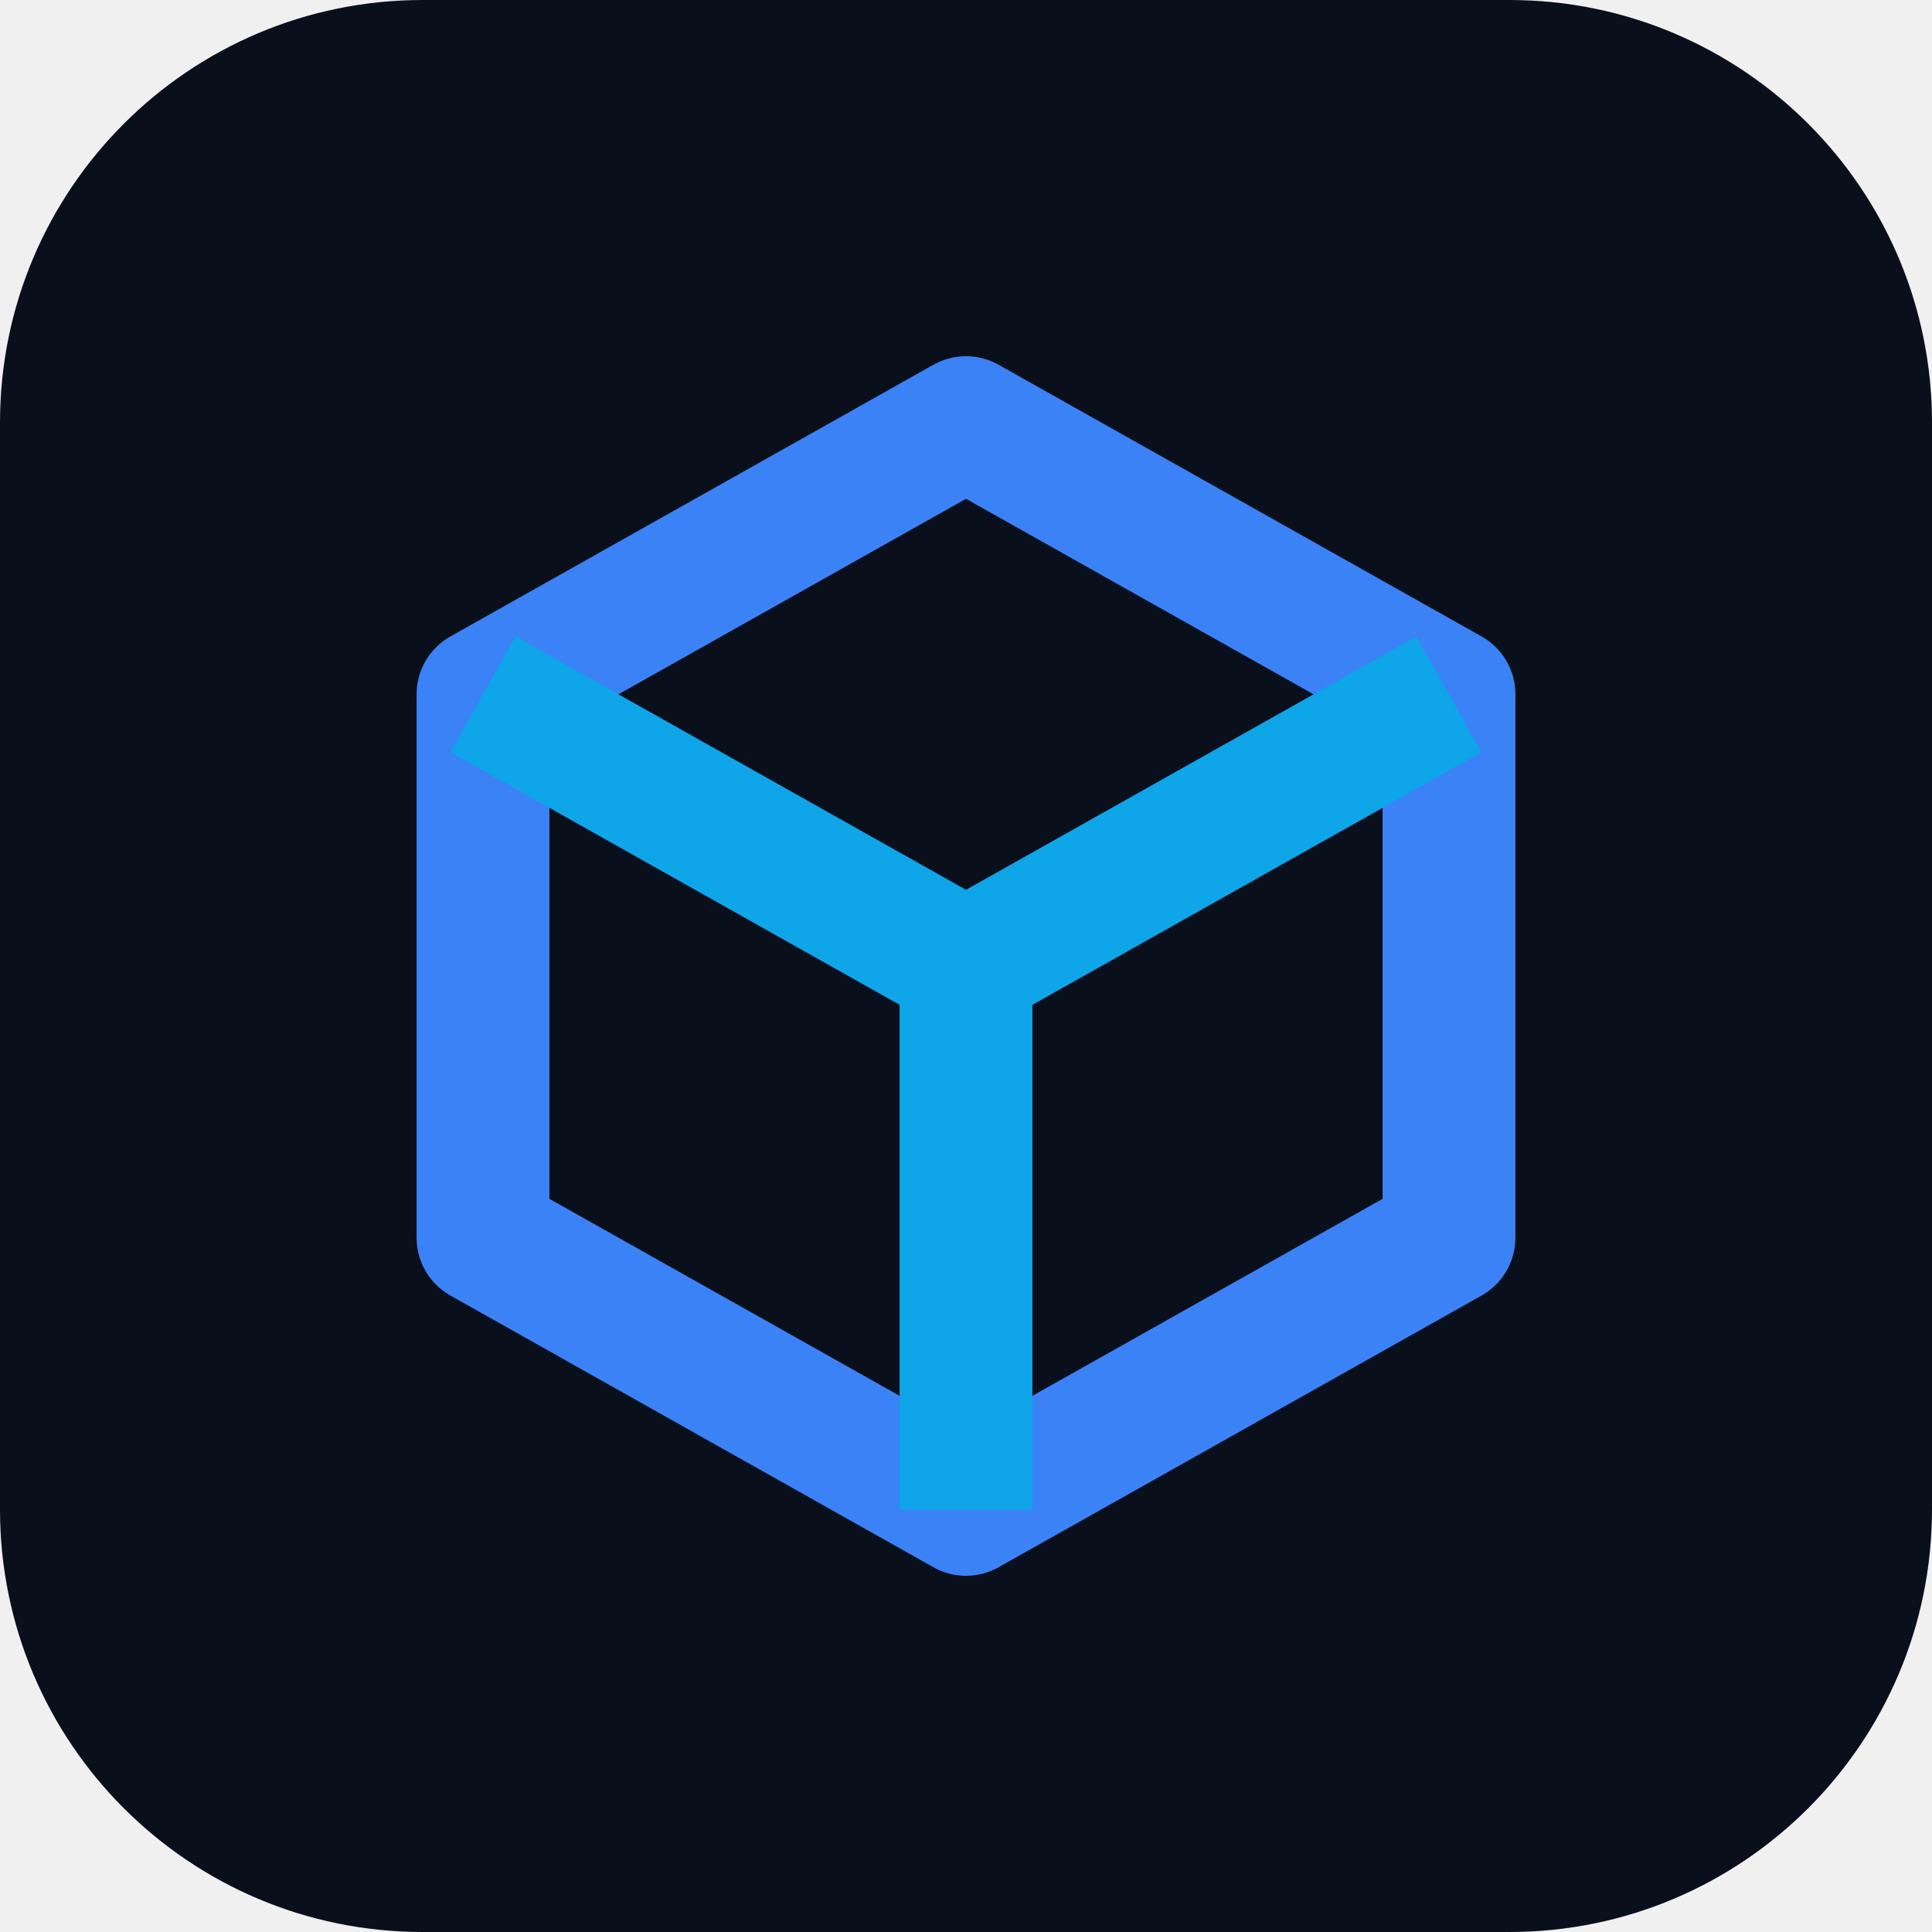
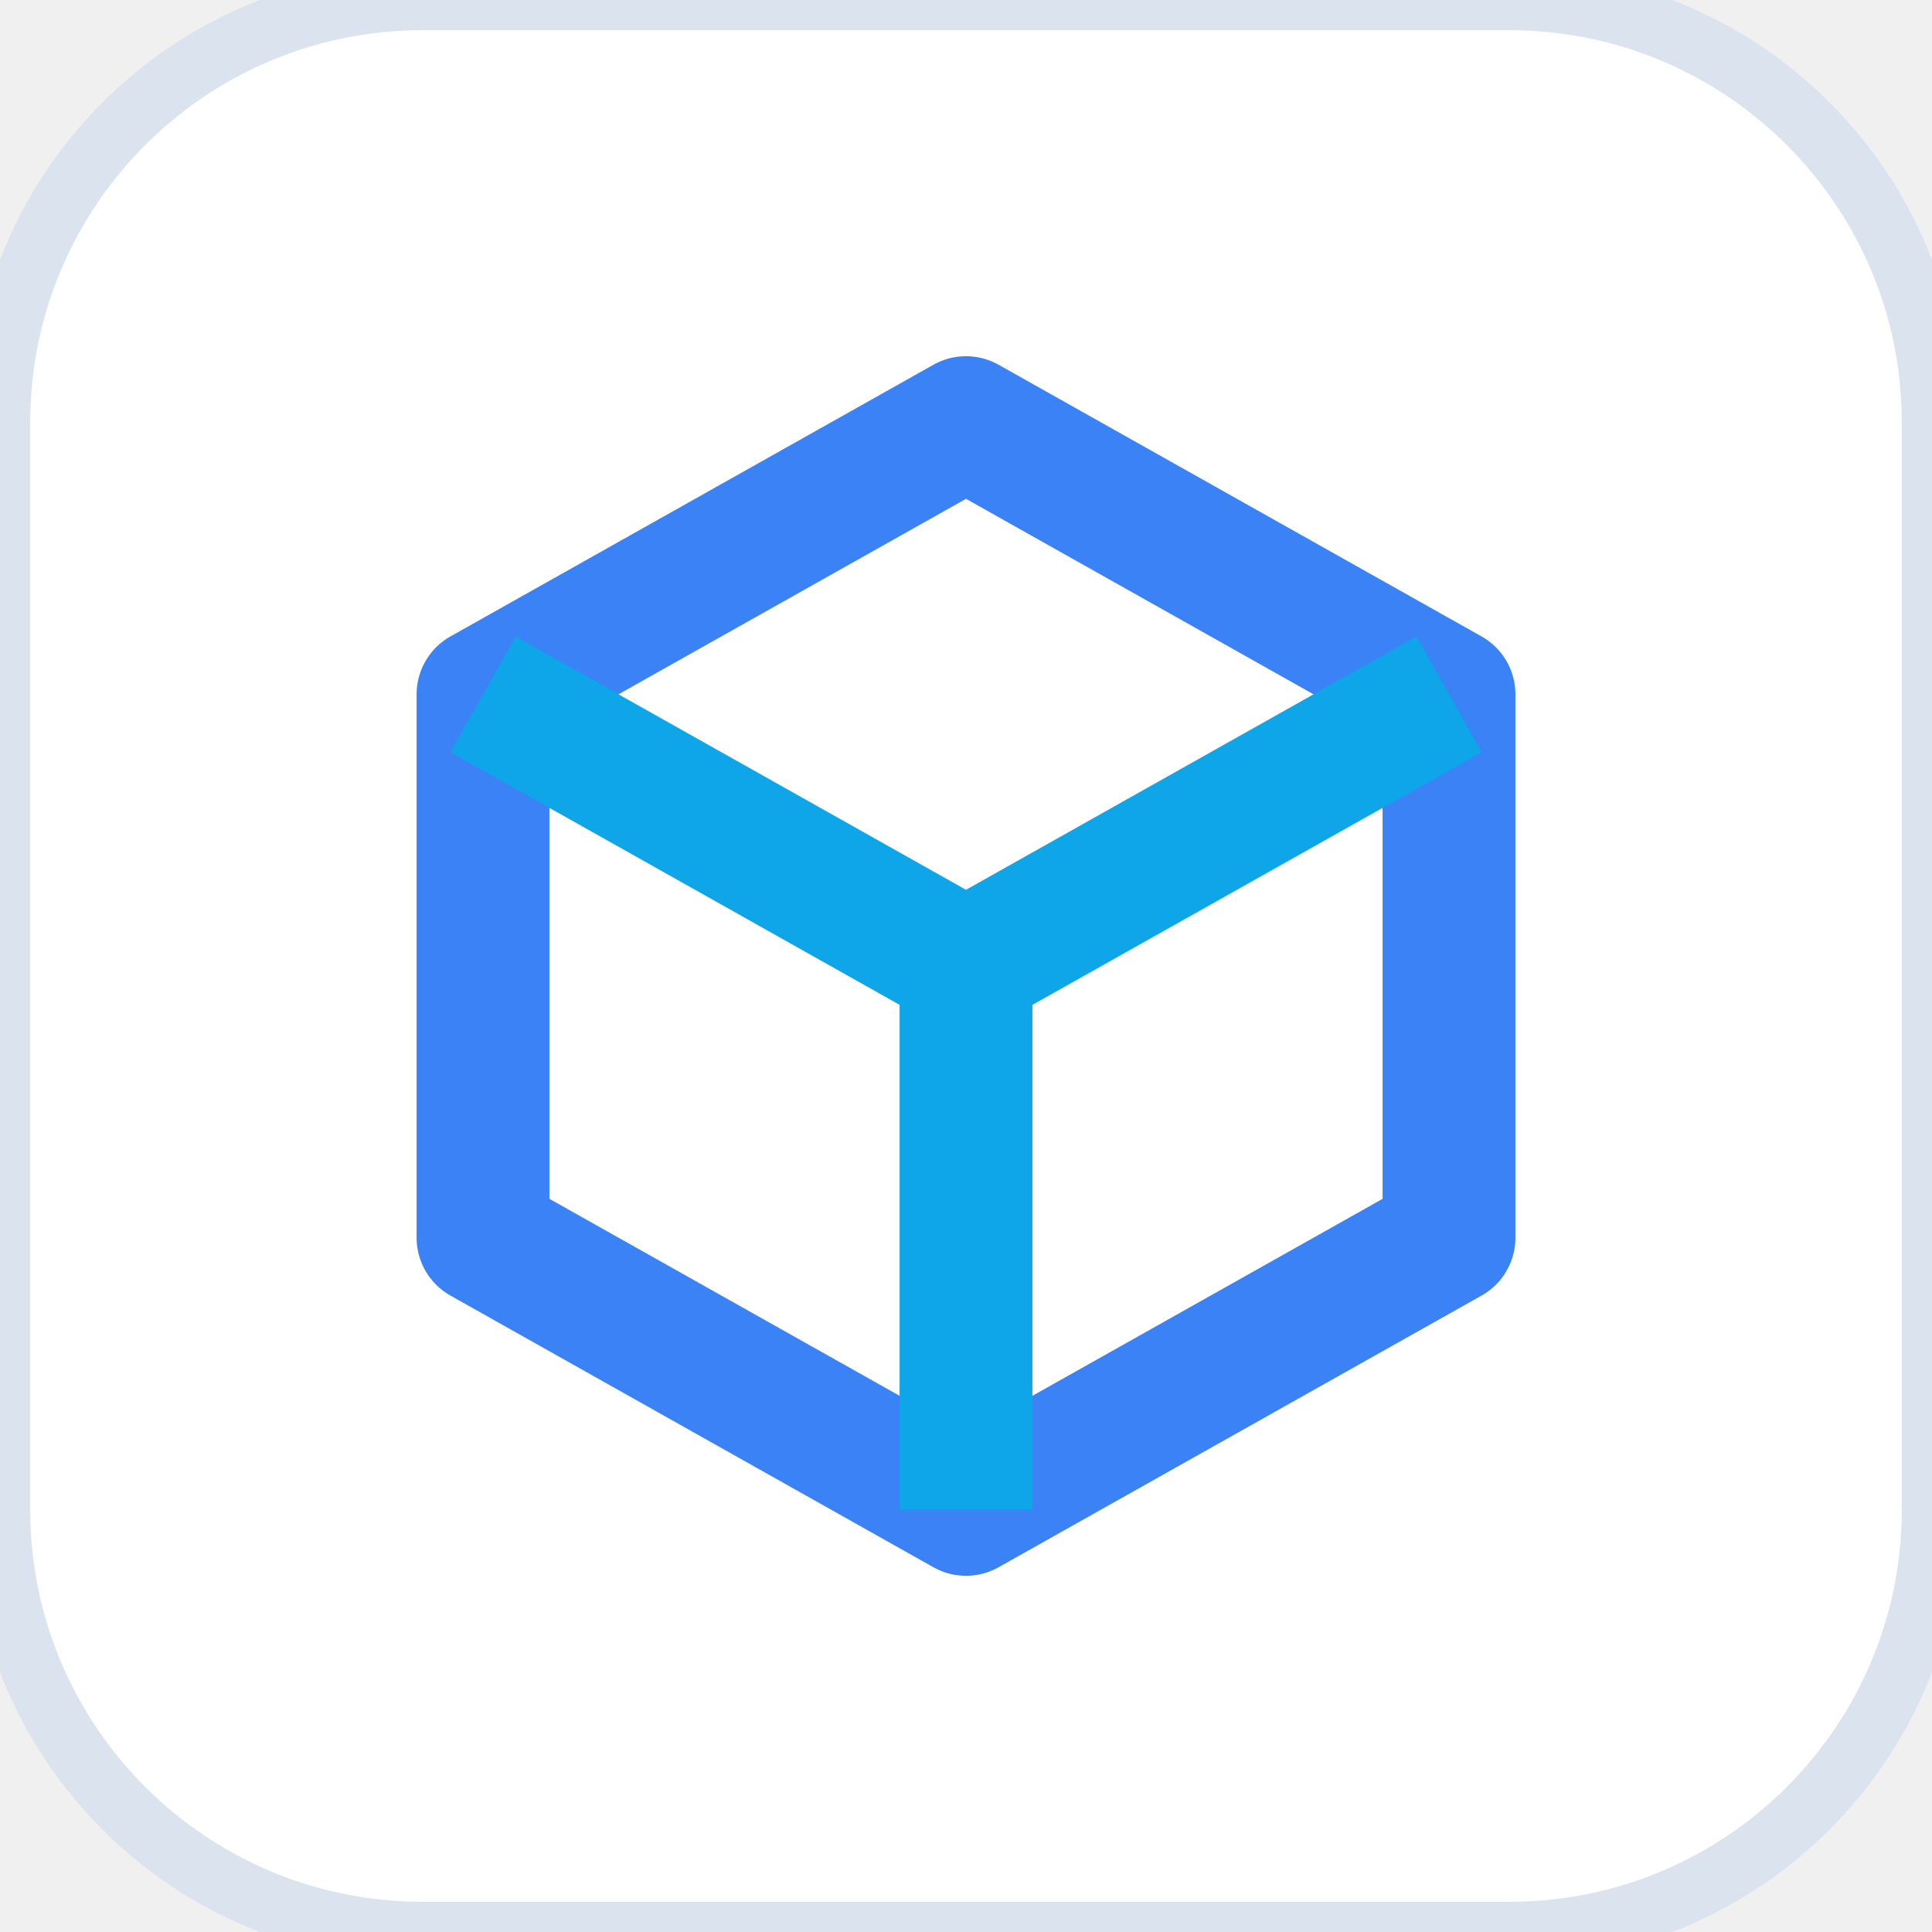
<svg xmlns="http://www.w3.org/2000/svg" viewBox="0 0 32 32">
-   <rect width="32" height="32" rx="7" fill="#0a0f1c" />
+   <rect width="32" height="32" rx="7" fill="#ffffff" stroke="#dbe3ee" stroke-width="1" />
  <path d="M8 11.5 16 7l8 4.5v9L16 25l-8-4.5v-9Z" fill="none" stroke="#3b82f6" stroke-width="2.2" stroke-linejoin="round" />
  <path d="M16 16l8-4.5M16 16v9M16 16l-8-4.5" fill="none" stroke="#0ea5e9" stroke-width="2.2" stroke-linejoin="round" />
</svg>
